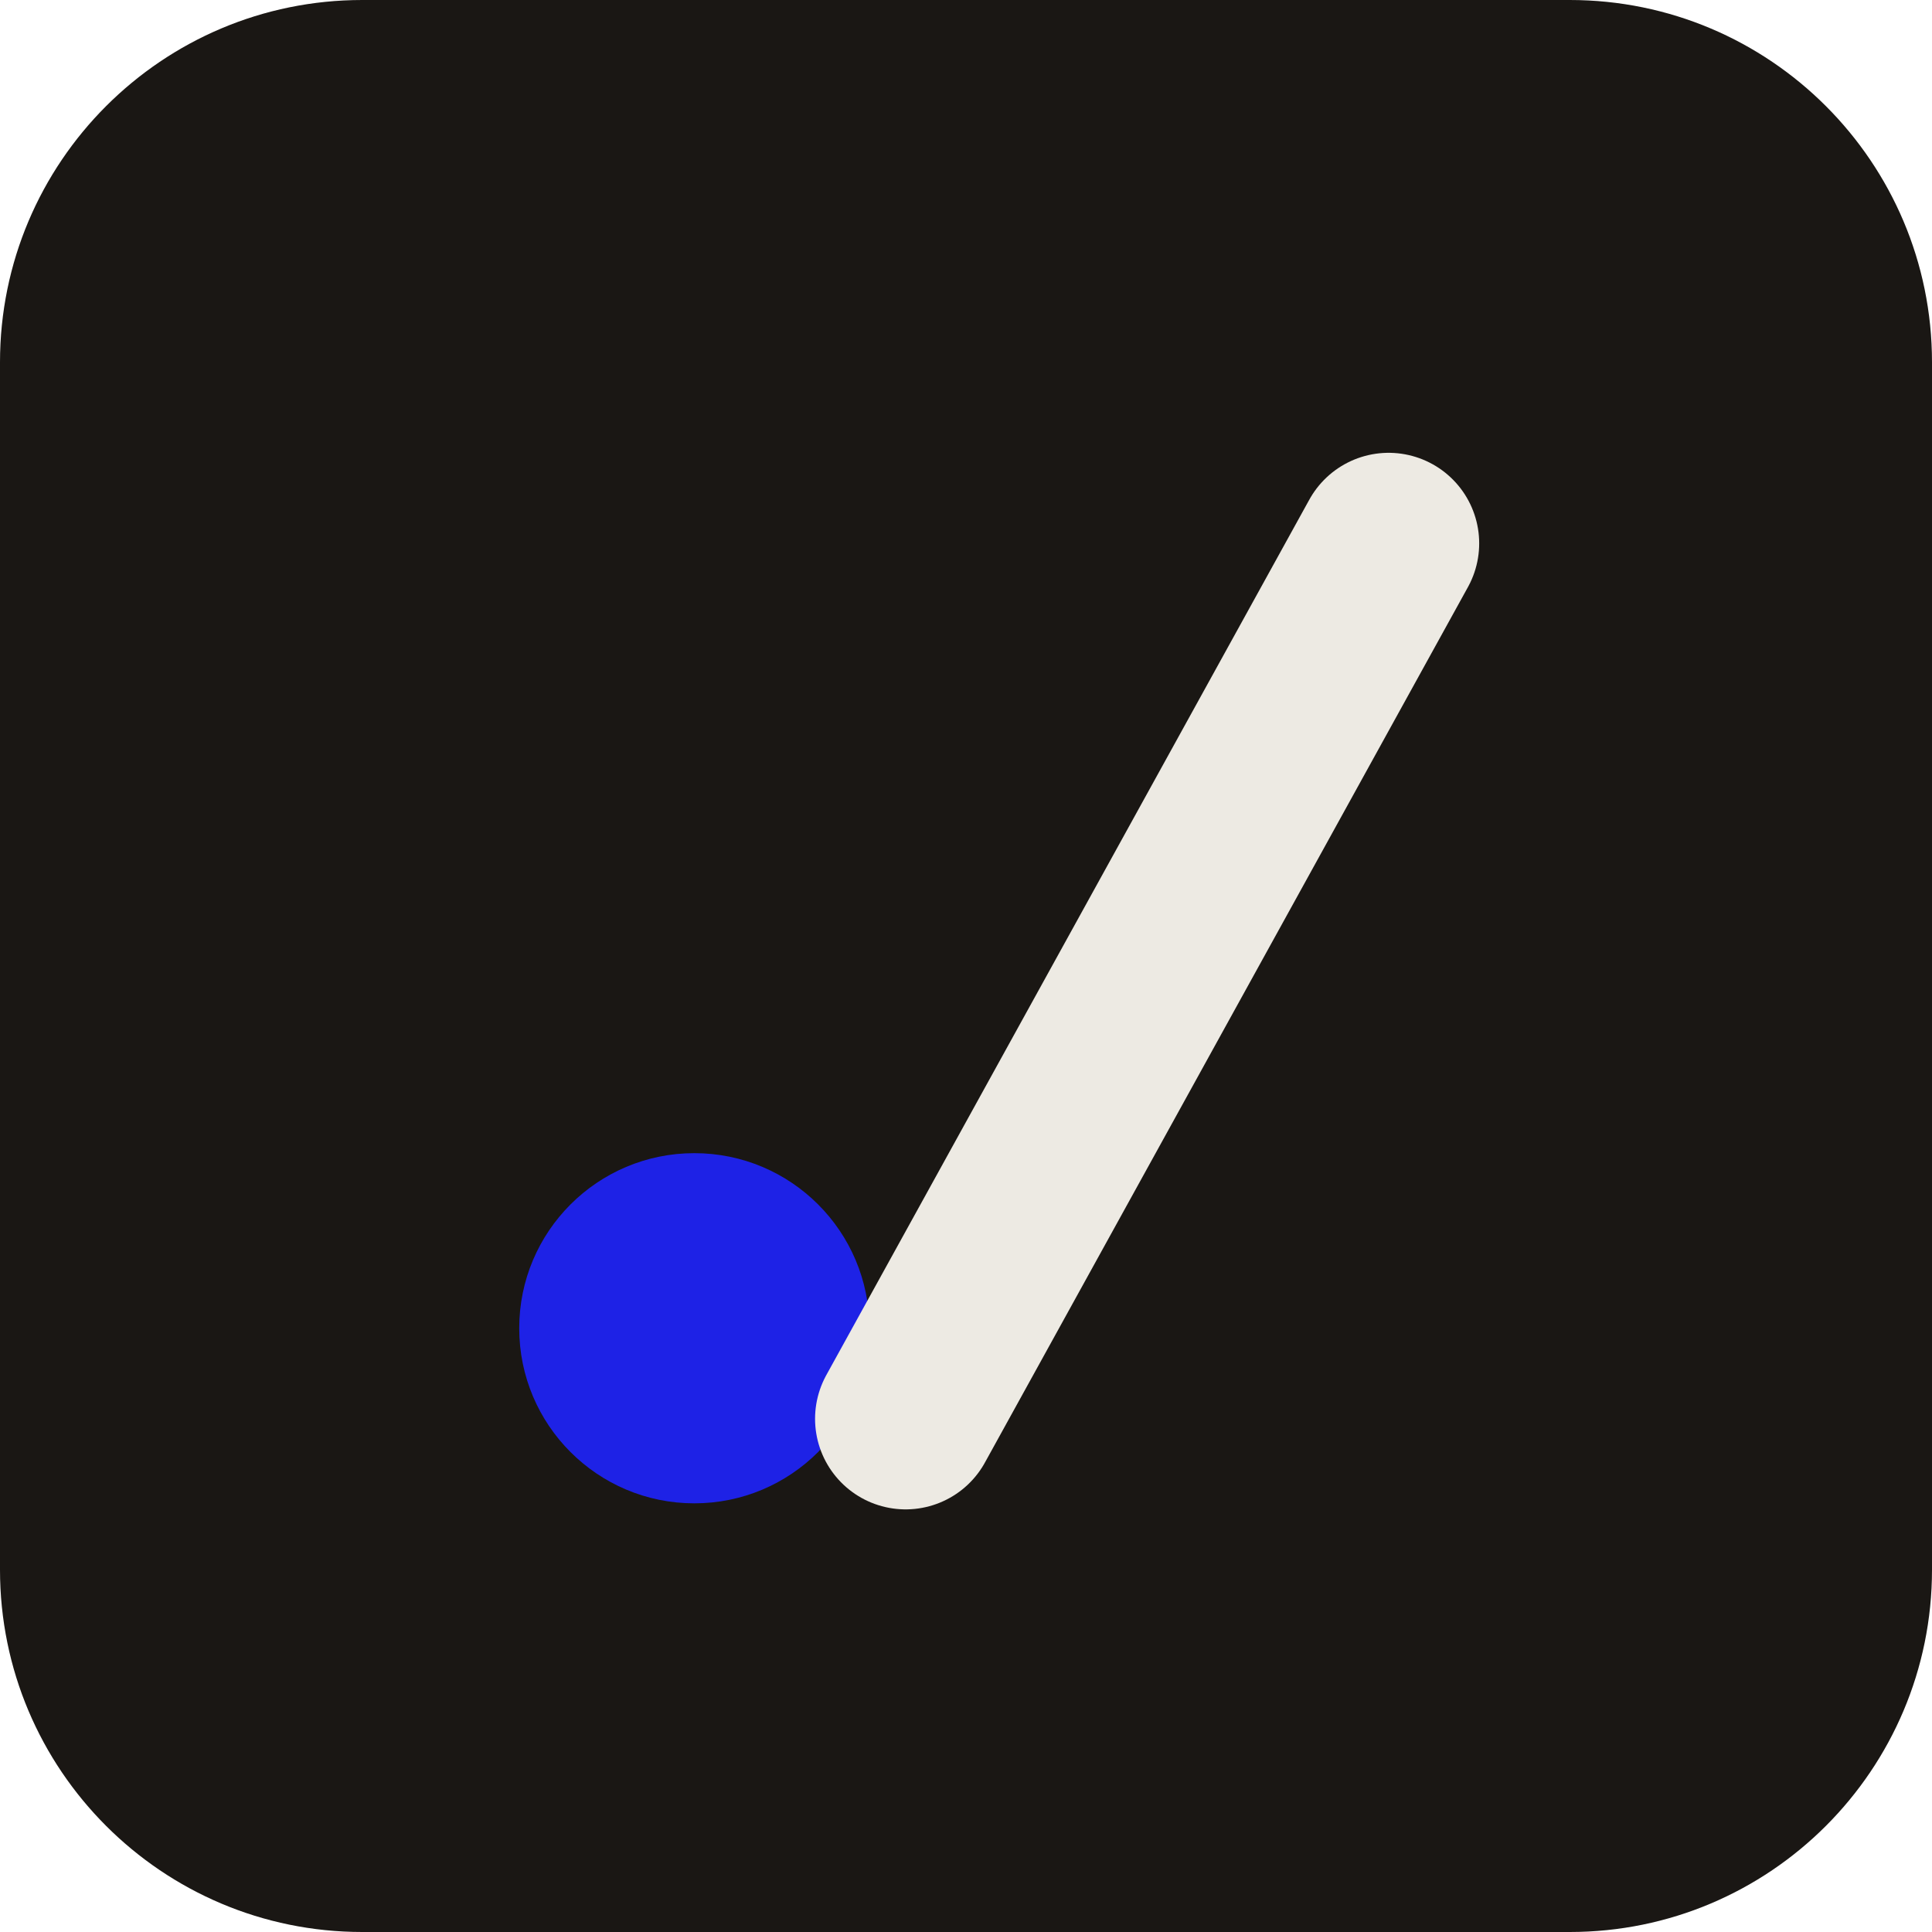
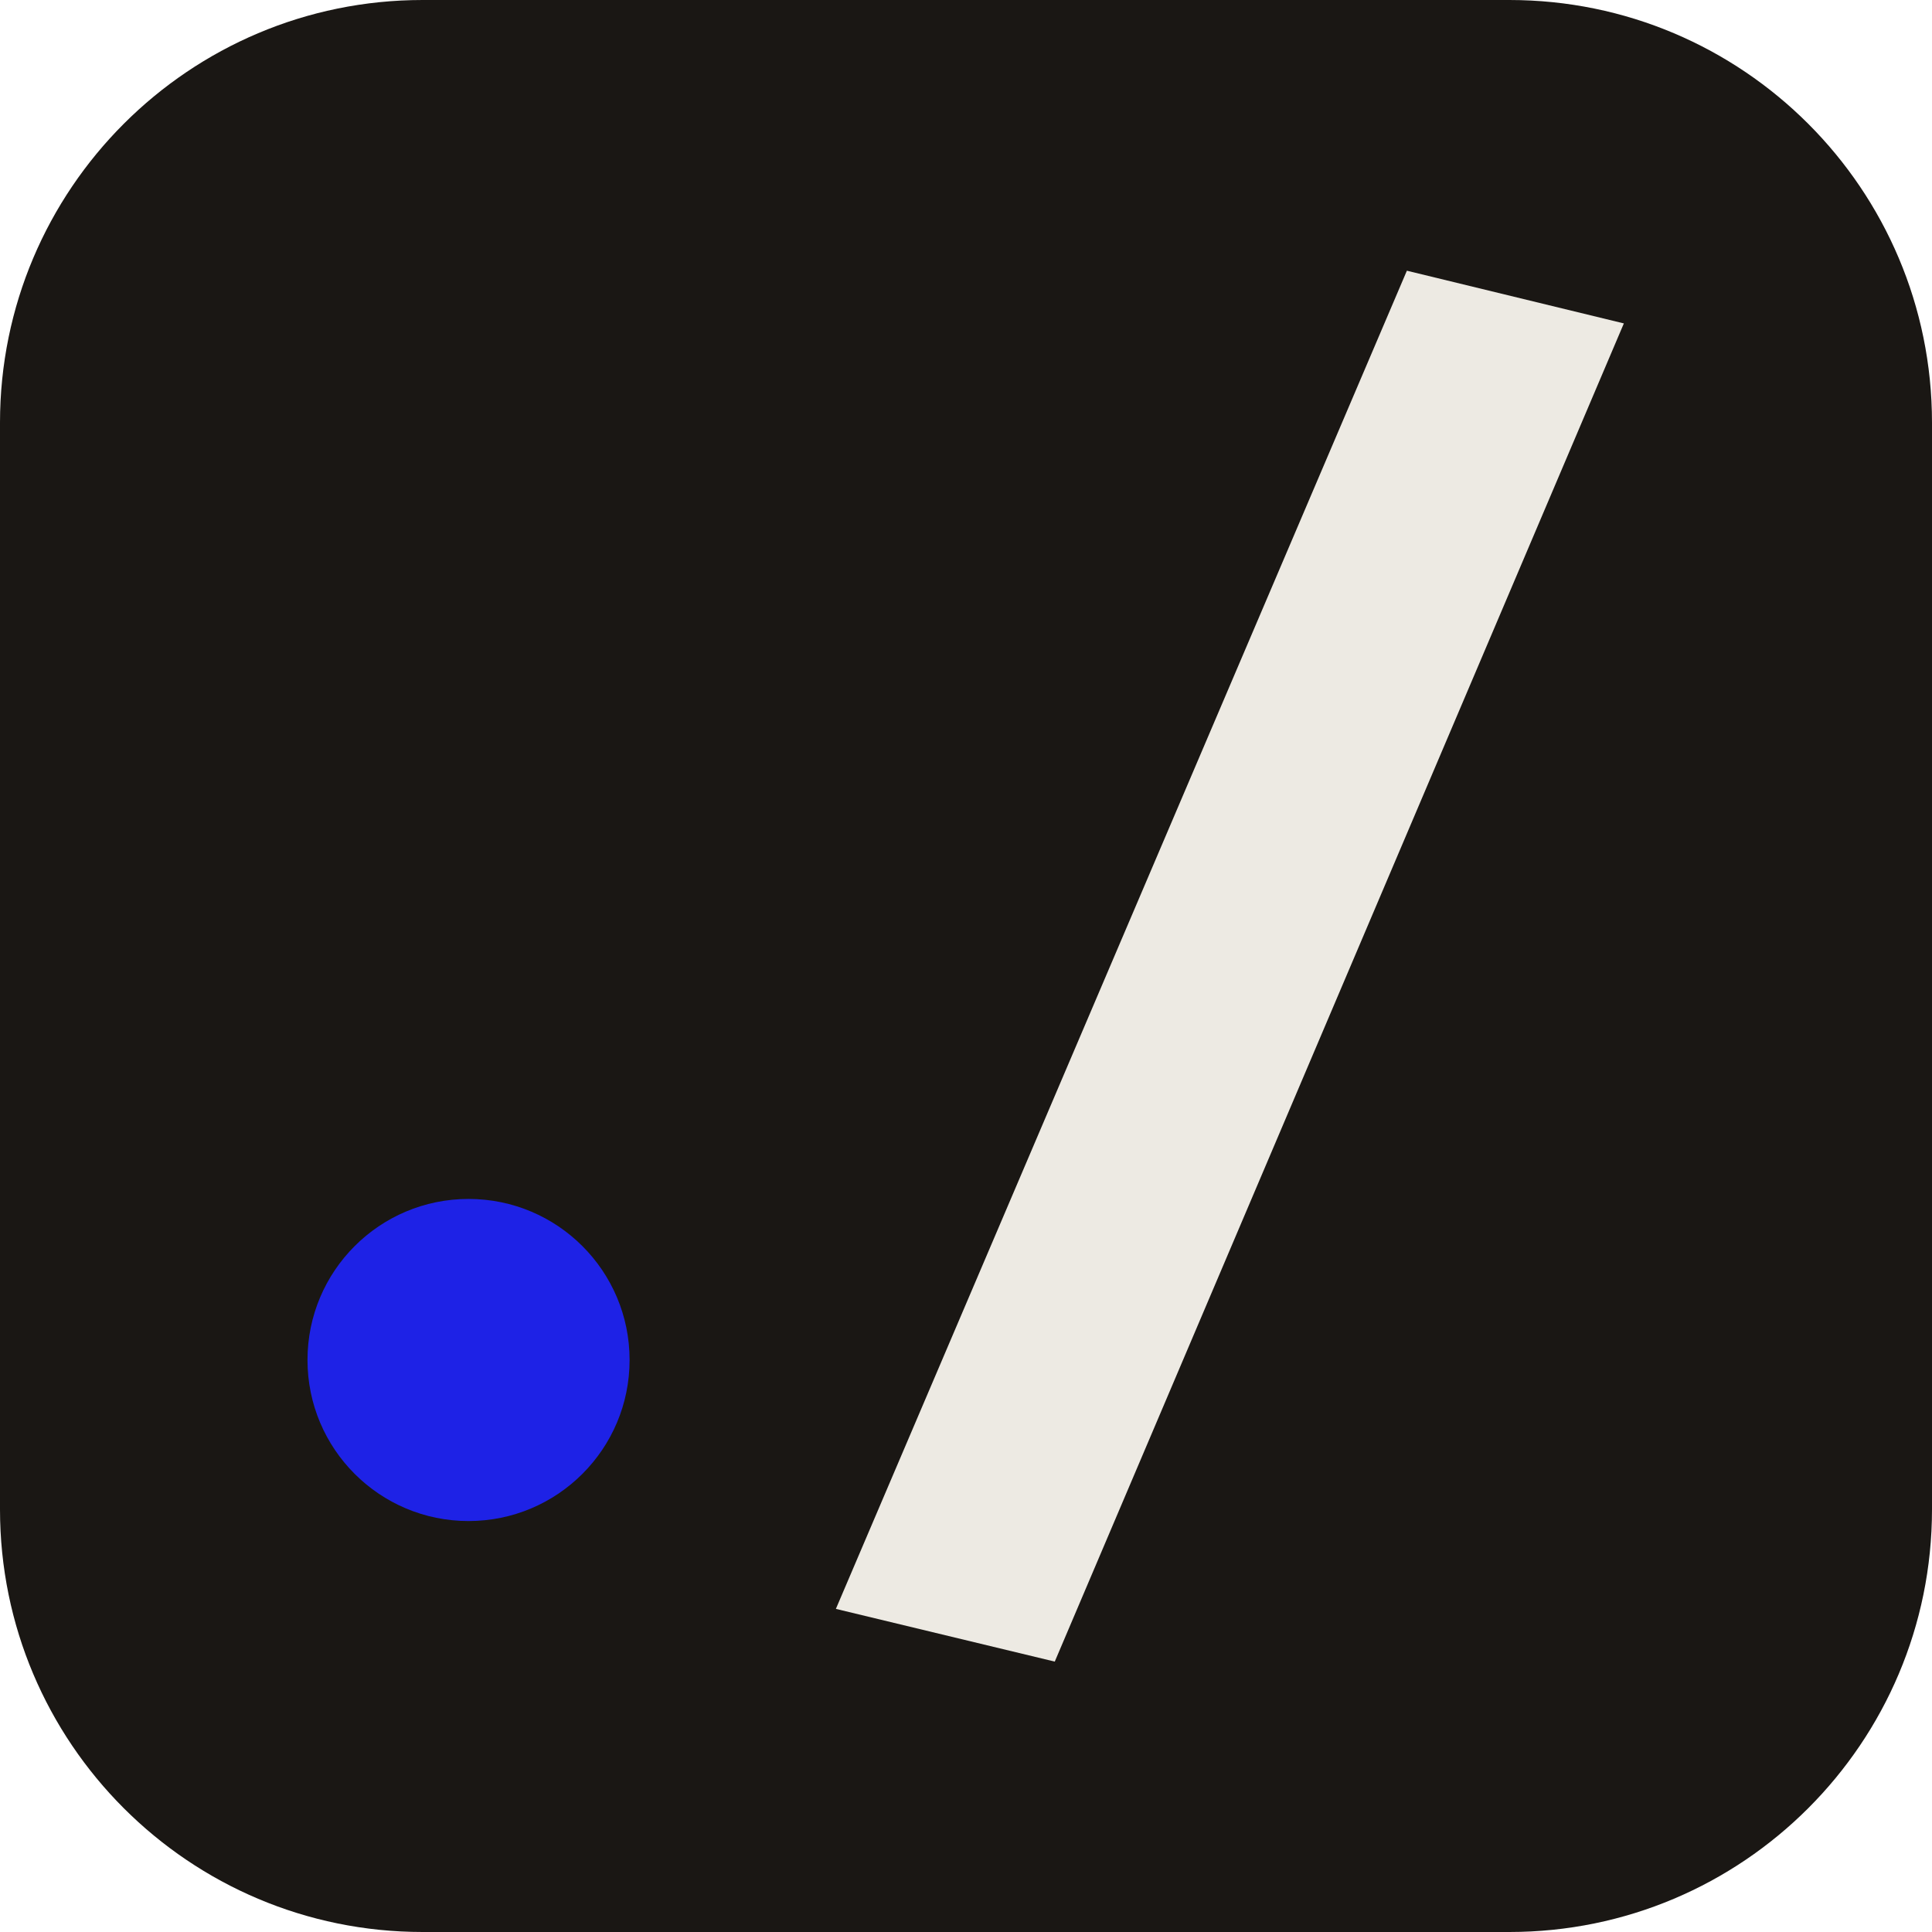
<svg xmlns="http://www.w3.org/2000/svg" viewBox="0 0 32 32" role="img" aria-label="cwd">
-   <rect width="32" height="32" rx="6" fill="#1A1714" />
-   <circle cx="11.5" cy="22" r="2.9" fill="#1E22E6" />
-   <path d="M15 23.5L23 9" stroke="#EDEAE3" stroke-width="3" stroke-linecap="round" />
+   <rect width="32" height="32" rx="7" fill="#1A1714" />
+   <g transform="translate(0.34,24.49) scale(0.02425,-0.02425)">
+     <circle cx="306" cy="81" r="110" fill="#1E22E6" />
+     <g transform="translate(520,0)">
+       <path d="M186.4 -125 36.9 -89 426.9 825 575.1 789Z" fill="#EDEAE3" />
+     </g>
+   </g>
</svg>
